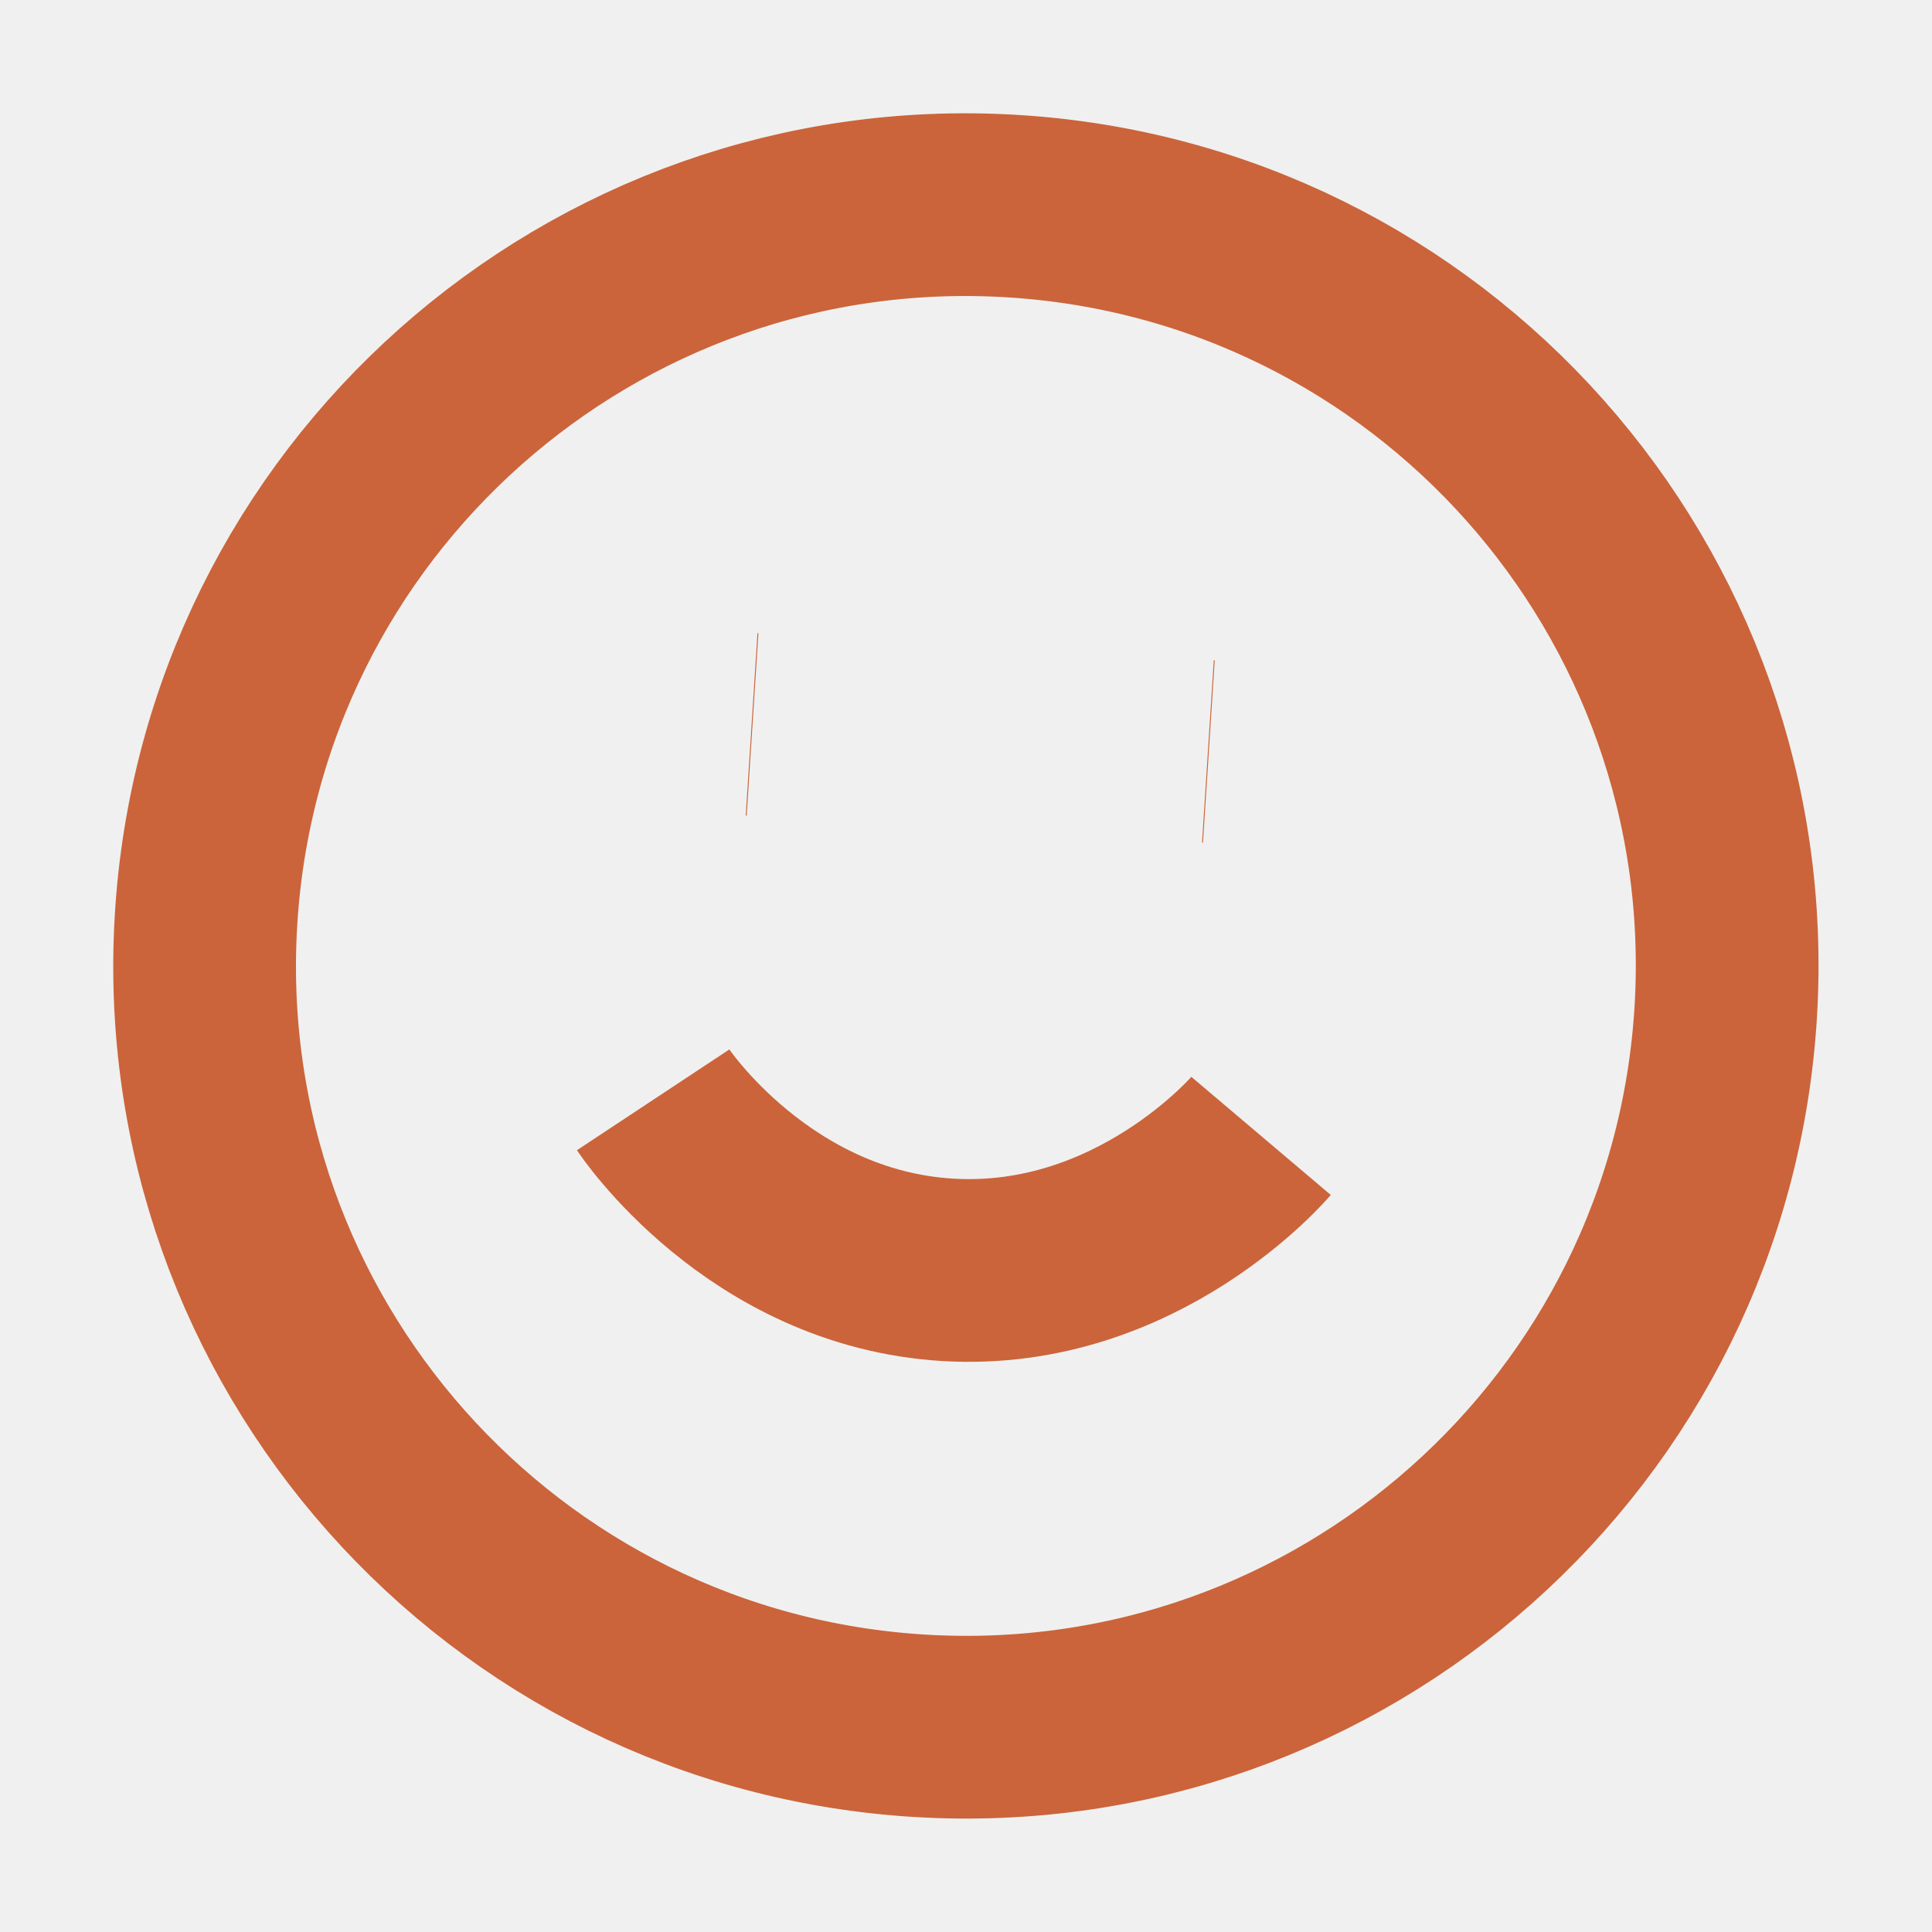
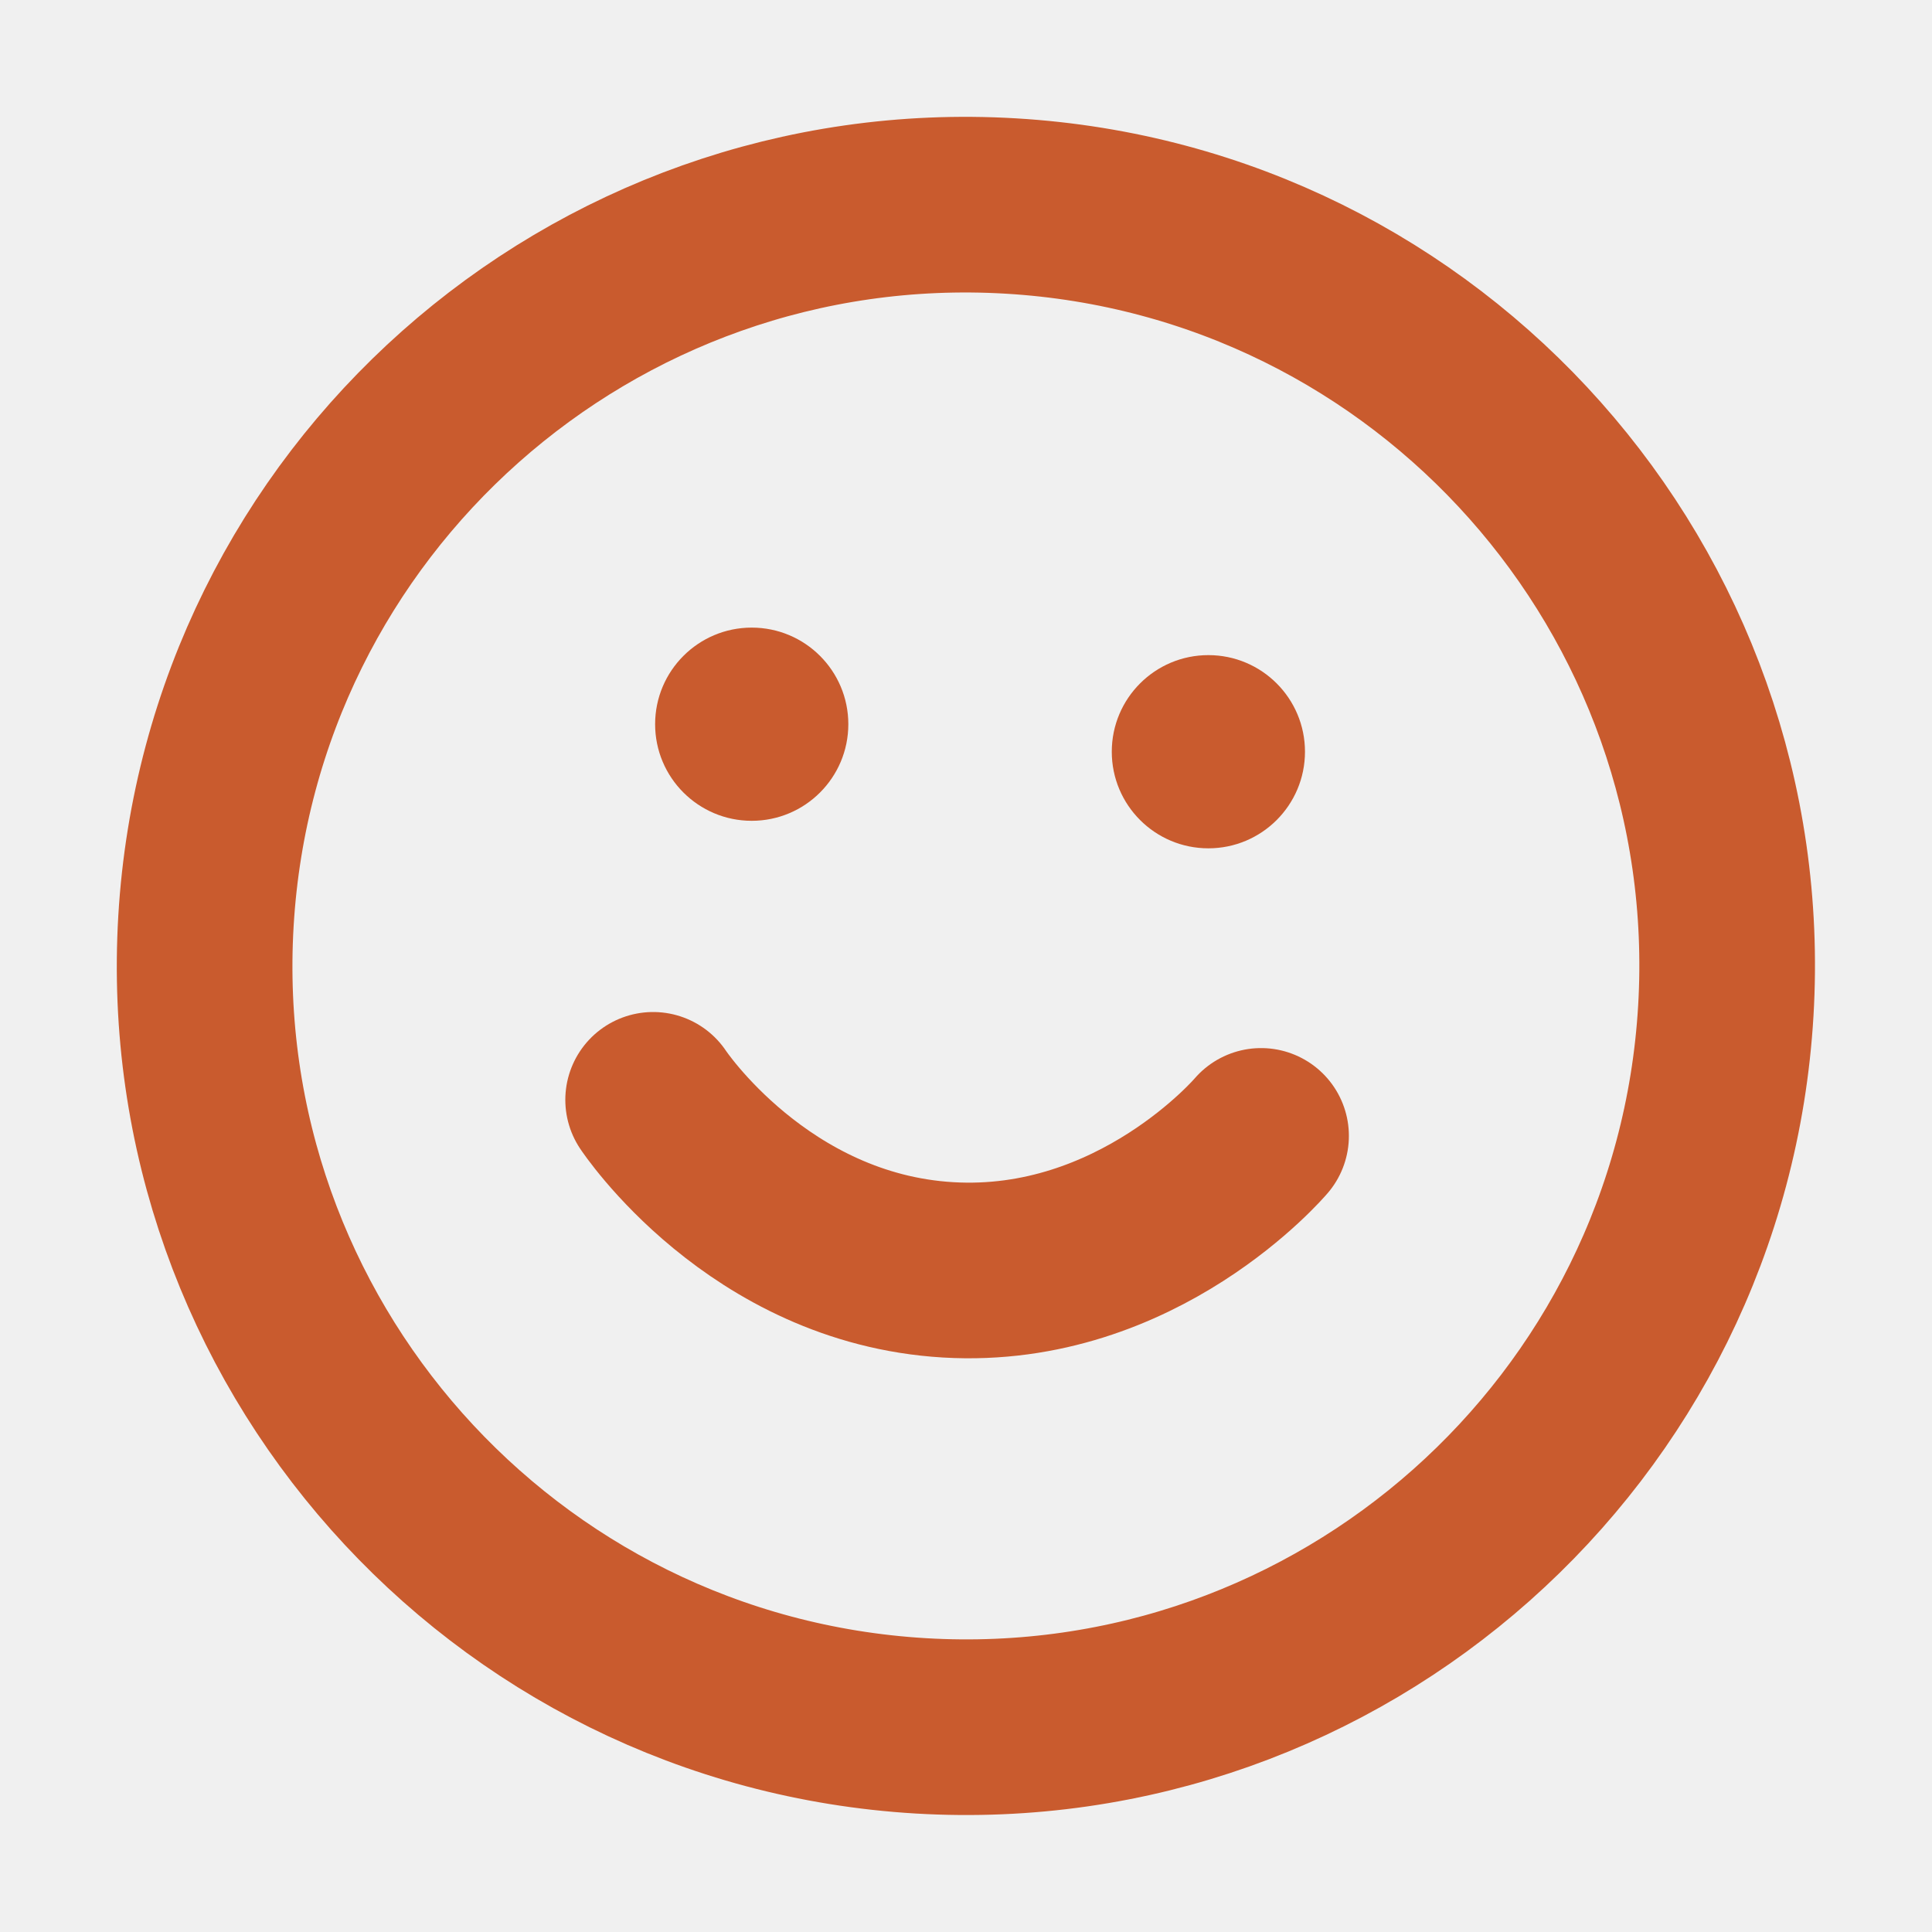
<svg xmlns="http://www.w3.org/2000/svg" width="33" height="33" viewBox="0 0 33 33" fill="none">
-   <g opacity="0.8" clip-path="url(#clip0_58_2844)">
-     <path d="M29.478 17.268C29.054 24.436 22.898 29.903 15.729 29.479C8.561 29.054 3.094 22.898 3.518 15.73C3.943 8.561 10.099 3.094 17.267 3.519C24.436 3.943 29.903 10.099 29.478 17.268Z" stroke-width="3.121" stroke="#C2410C" />
-     <path d="M11.156 18.786C11.156 18.786 12.949 21.498 16.194 21.69C19.439 21.882 21.54 19.402 21.54 19.402" stroke-width="3.121" stroke="#C2410C" />
-     <path d="M12.838 12.373L12.854 12.374" stroke-width="3.121" stroke="#C2410C" />
-     <path d="M20.632 12.835L20.648 12.836" stroke-width="3.121" stroke="#C2410C" />
+   <g opacity="0.85">
+     <path d="M29.478 17.268C29.054 24.436 22.898 29.903 15.729 29.479C8.561 29.054 3.094 22.898 3.518 15.73C3.943 8.561 10.099 3.094 17.267 3.519C24.436 3.943 29.903 10.099 29.478 17.268Z" stroke="#C2410C" stroke-width="3" stroke-linecap="round" stroke-linejoin="round" />
+     <path d="M11.156 18.786C11.156 18.786 12.949 21.498 16.194 21.69C19.439 21.882 21.54 19.402 21.54 19.402" stroke="#C2410C" stroke-width="3" stroke-linecap="round" stroke-linejoin="round" />
+     <circle cx="12.84" cy="12.37" r="1.65" fill="#C2410C" />
+     <circle cx="20.64" cy="12.84" r="1.65" fill="#C2410C" />
  </g>
-   <defs>
-     <clipPath id="clip0_58_2844">
-       <rect width="31.077" height="31.077" fill="white" transform="translate(1.8475) scale(1.00416) rotate(3.39043)" />
-     </clipPath>
-   </defs>
</svg>
